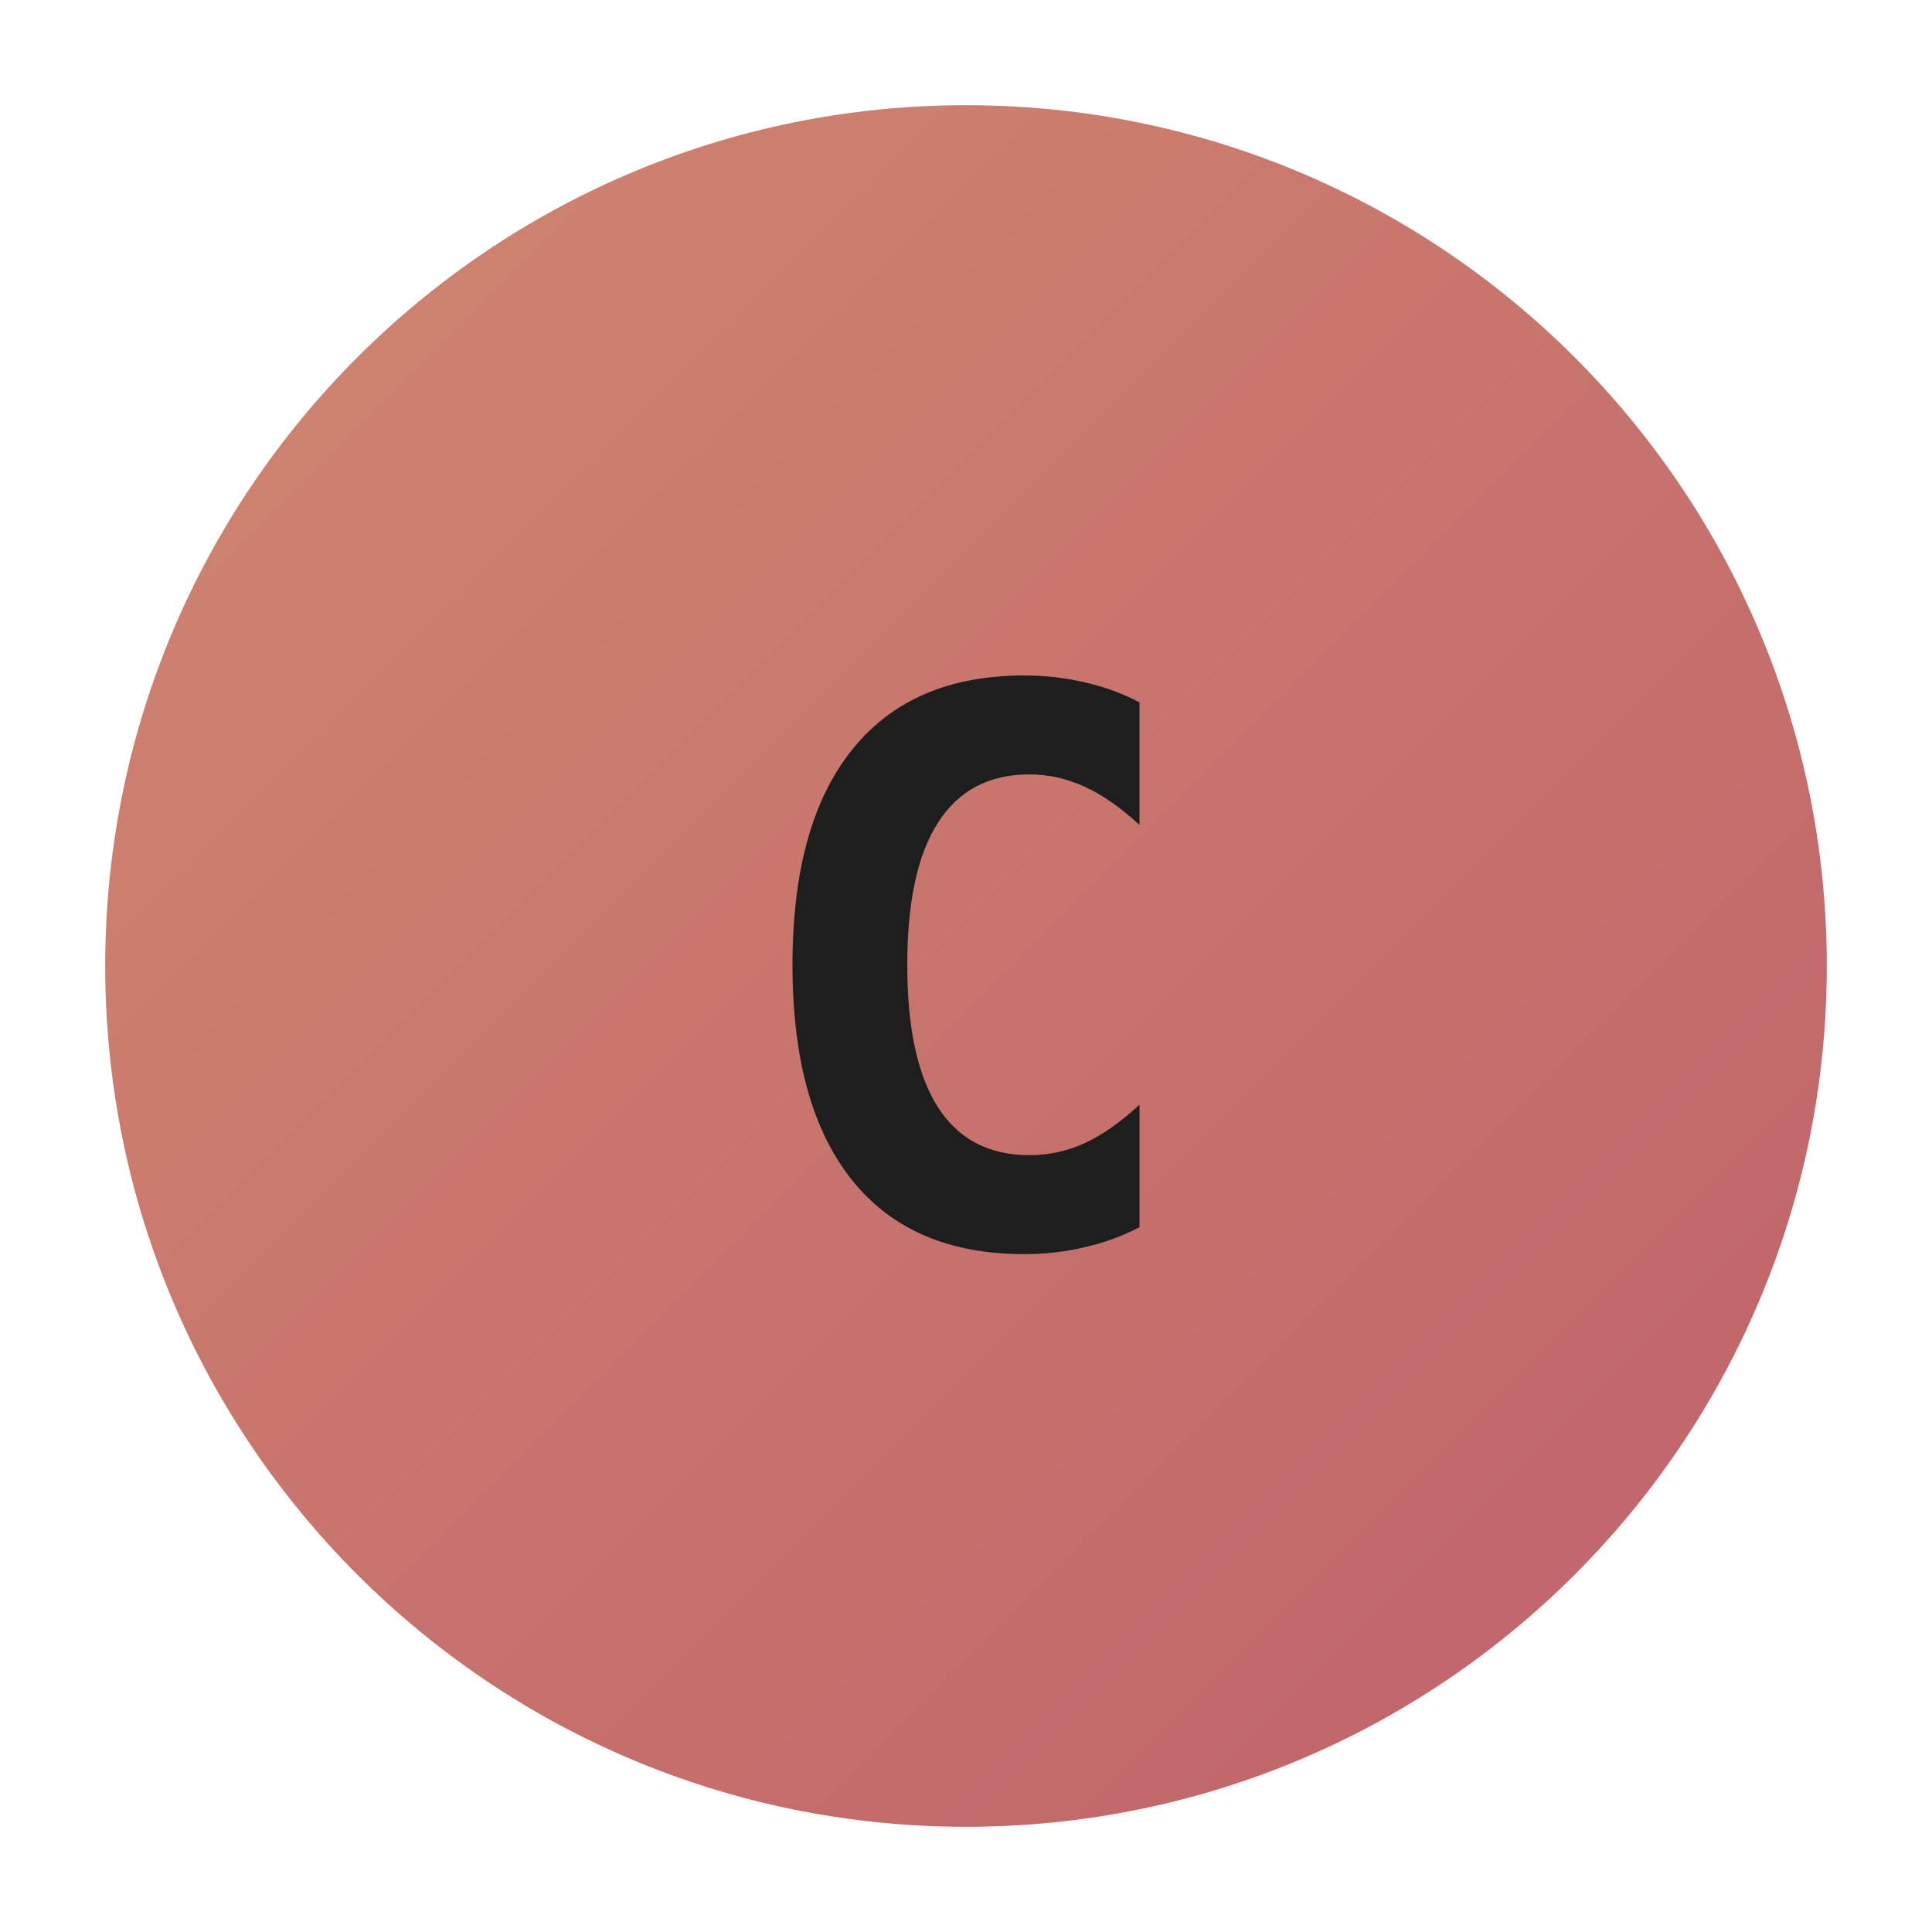
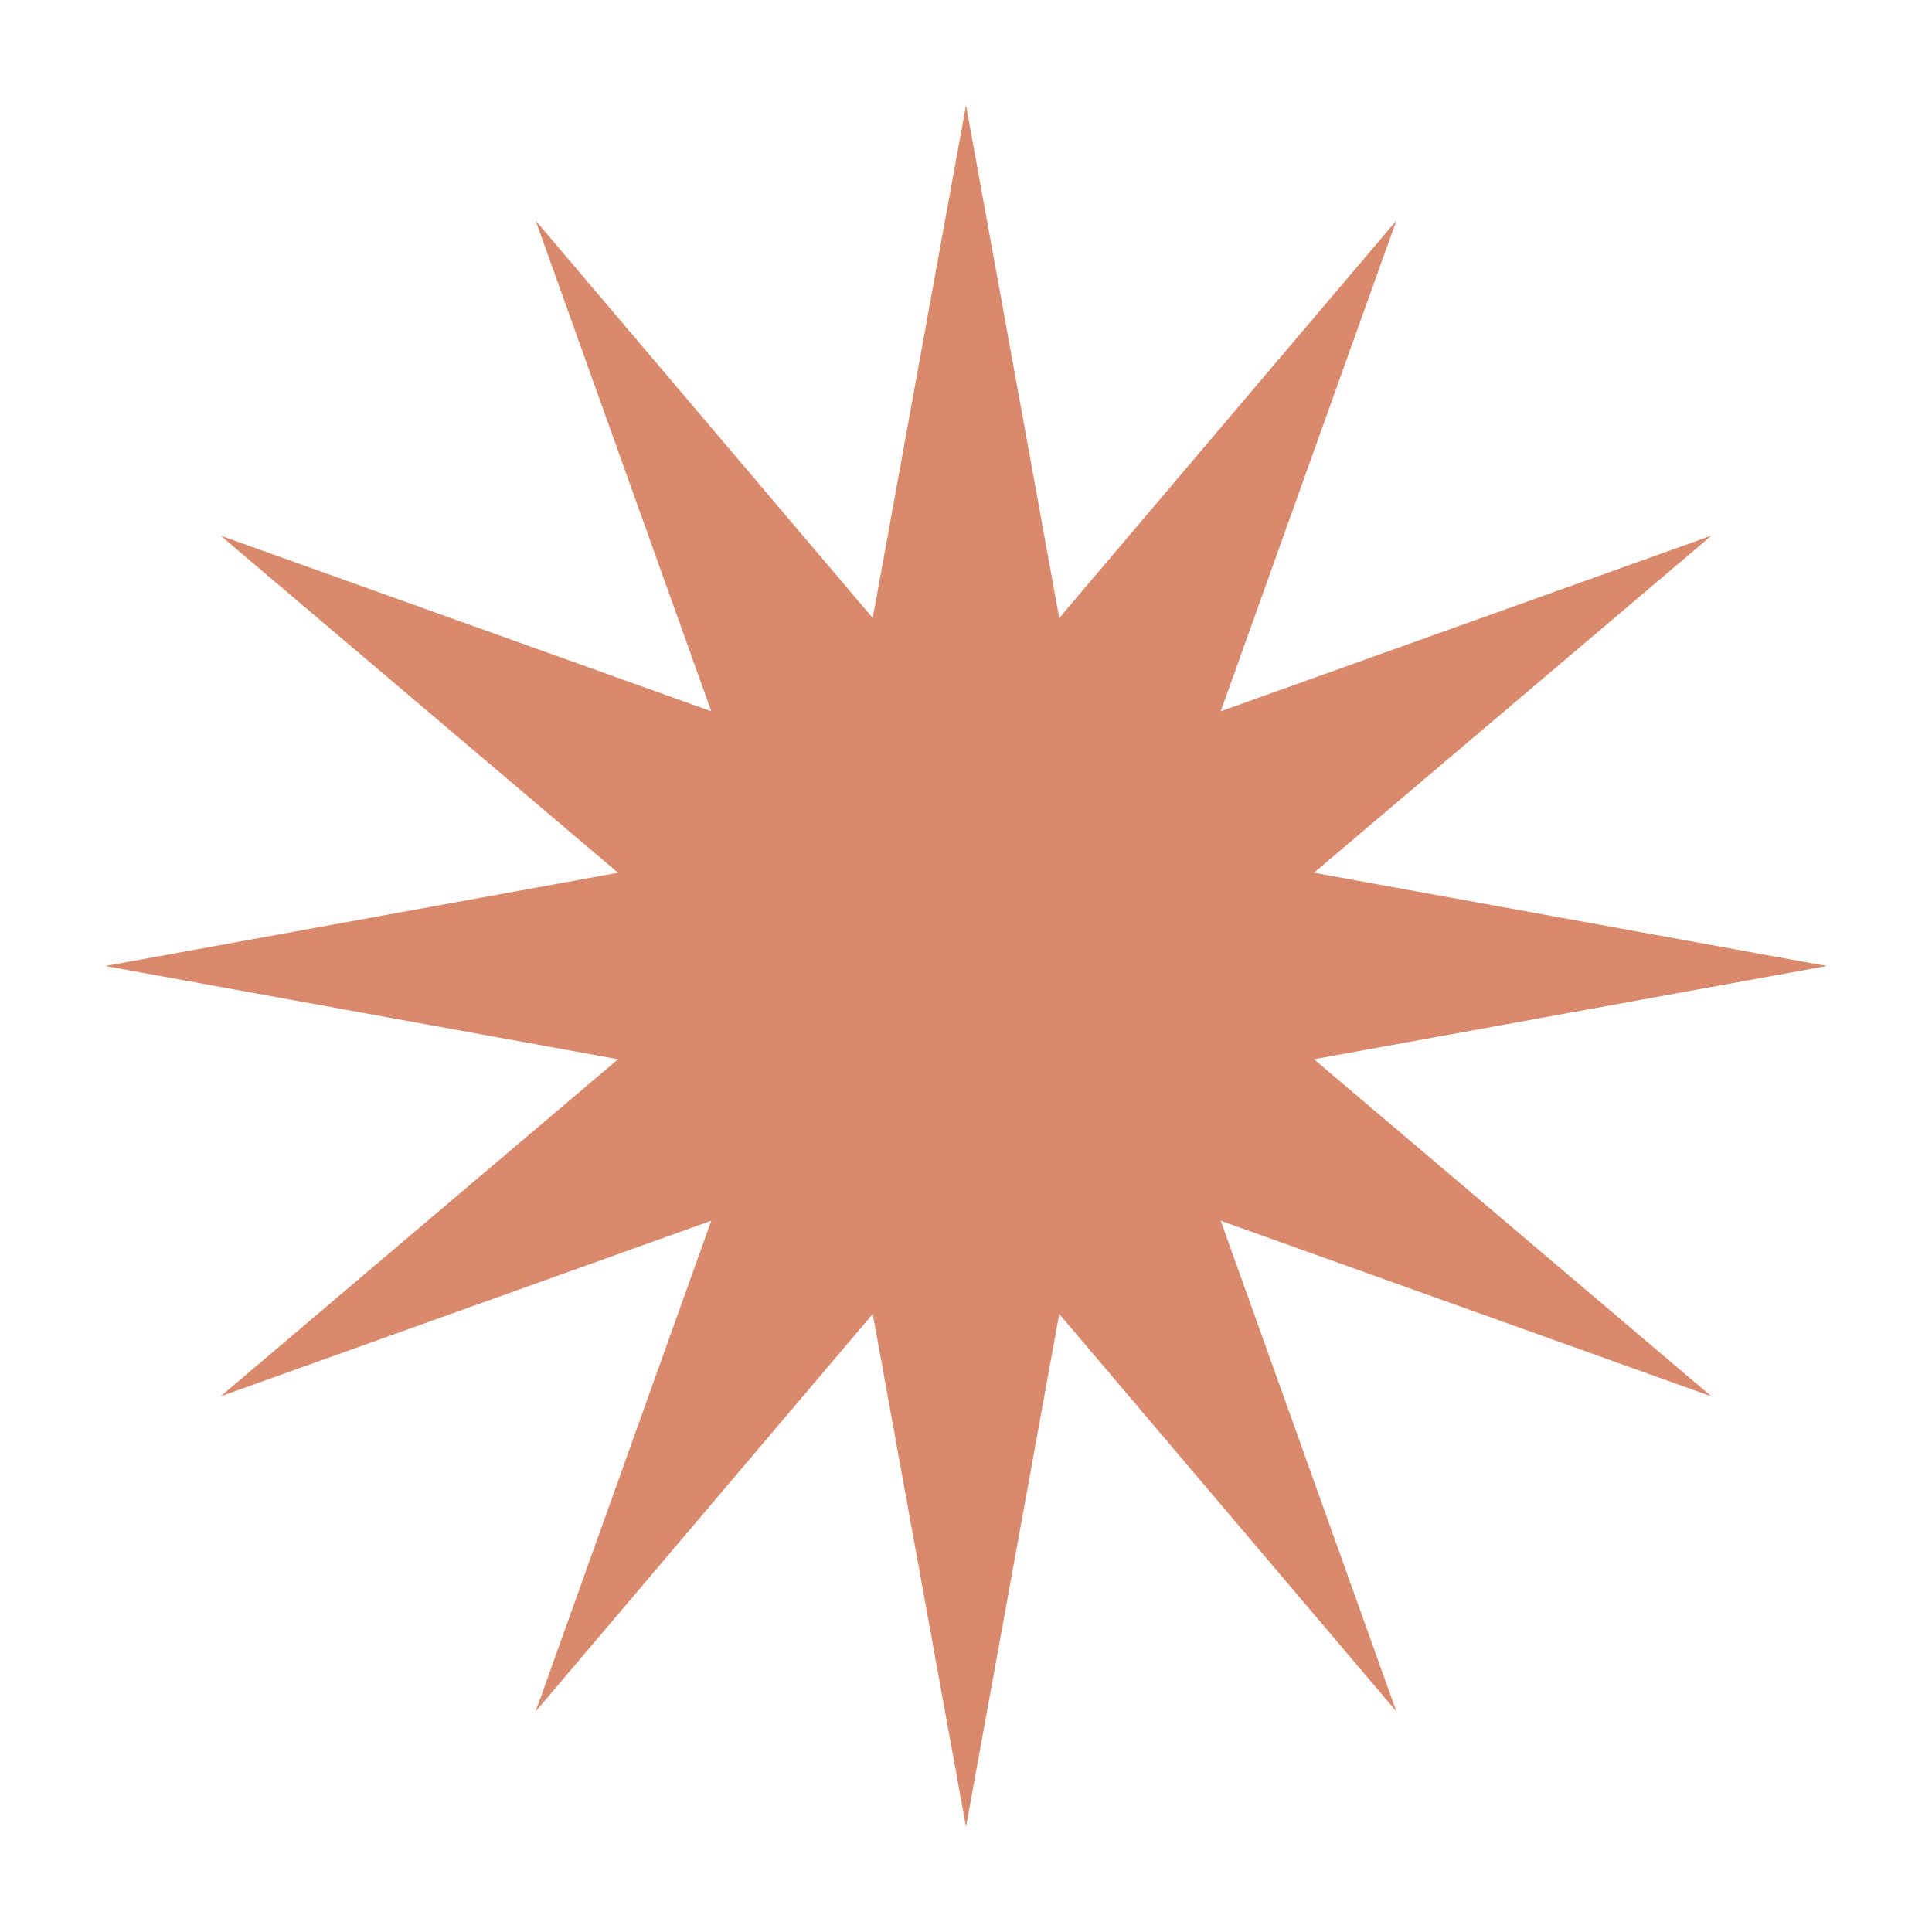
<svg xmlns="http://www.w3.org/2000/svg" viewBox="0 0 101 101" width="101" height="101">
-   <defs>
-     <linearGradient id="claudeGrad" x1="0%" y1="0%" x2="100%" y2="100%">
-       <stop offset="0%" style="stop-color:#d08770;stop-opacity:1" />
-       <stop offset="100%" style="stop-color:#bf616a;stop-opacity:1" />
-     </linearGradient>
-   </defs>
-   <circle cx="50.5" cy="50.5" r="45" fill="url(#claudeGrad)" />
-   <text x="50.5" y="65" font-family="JetBrains Mono, monospace" font-size="40" font-weight="bold" fill="#1e1e1e" text-anchor="middle">C</text>
+   <g transform="translate(50.5, 50.5)">
+     <polygon fill="#d9896c" points="0,-45 6,-12 0,0 -6,-12" transform="rotate(0)" />
+     <polygon fill="#d9896c" points="0,-45 6,-12 0,0 -6,-12" transform="rotate(30)" />
+     <polygon fill="#d9896c" points="0,-45 6,-12 0,0 -6,-12" transform="rotate(60)" />
+     <polygon fill="#d9896c" points="0,-45 6,-12 0,0 -6,-12" transform="rotate(90)" />
+     <polygon fill="#d9896c" points="0,-45 6,-12 0,0 -6,-12" transform="rotate(120)" />
+     <polygon fill="#d9896c" points="0,-45 6,-12 0,0 -6,-12" transform="rotate(150)" />
+     <polygon fill="#d9896c" points="0,-45 6,-12 0,0 -6,-12" transform="rotate(180)" />
+     <polygon fill="#d9896c" points="0,-45 6,-12 0,0 -6,-12" transform="rotate(210)" />
+     <polygon fill="#d9896c" points="0,-45 6,-12 0,0 -6,-12" transform="rotate(240)" />
+     <polygon fill="#d9896c" points="0,-45 6,-12 0,0 -6,-12" transform="rotate(270)" />
+     <polygon fill="#d9896c" points="0,-45 6,-12 0,0 -6,-12" transform="rotate(300)" />
+     <polygon fill="#d9896c" points="0,-45 6,-12 0,0 -6,-12" transform="rotate(330)" />
+     <circle fill="#d9896c" cx="0" cy="0" r="14" />
+   </g>
</svg>
